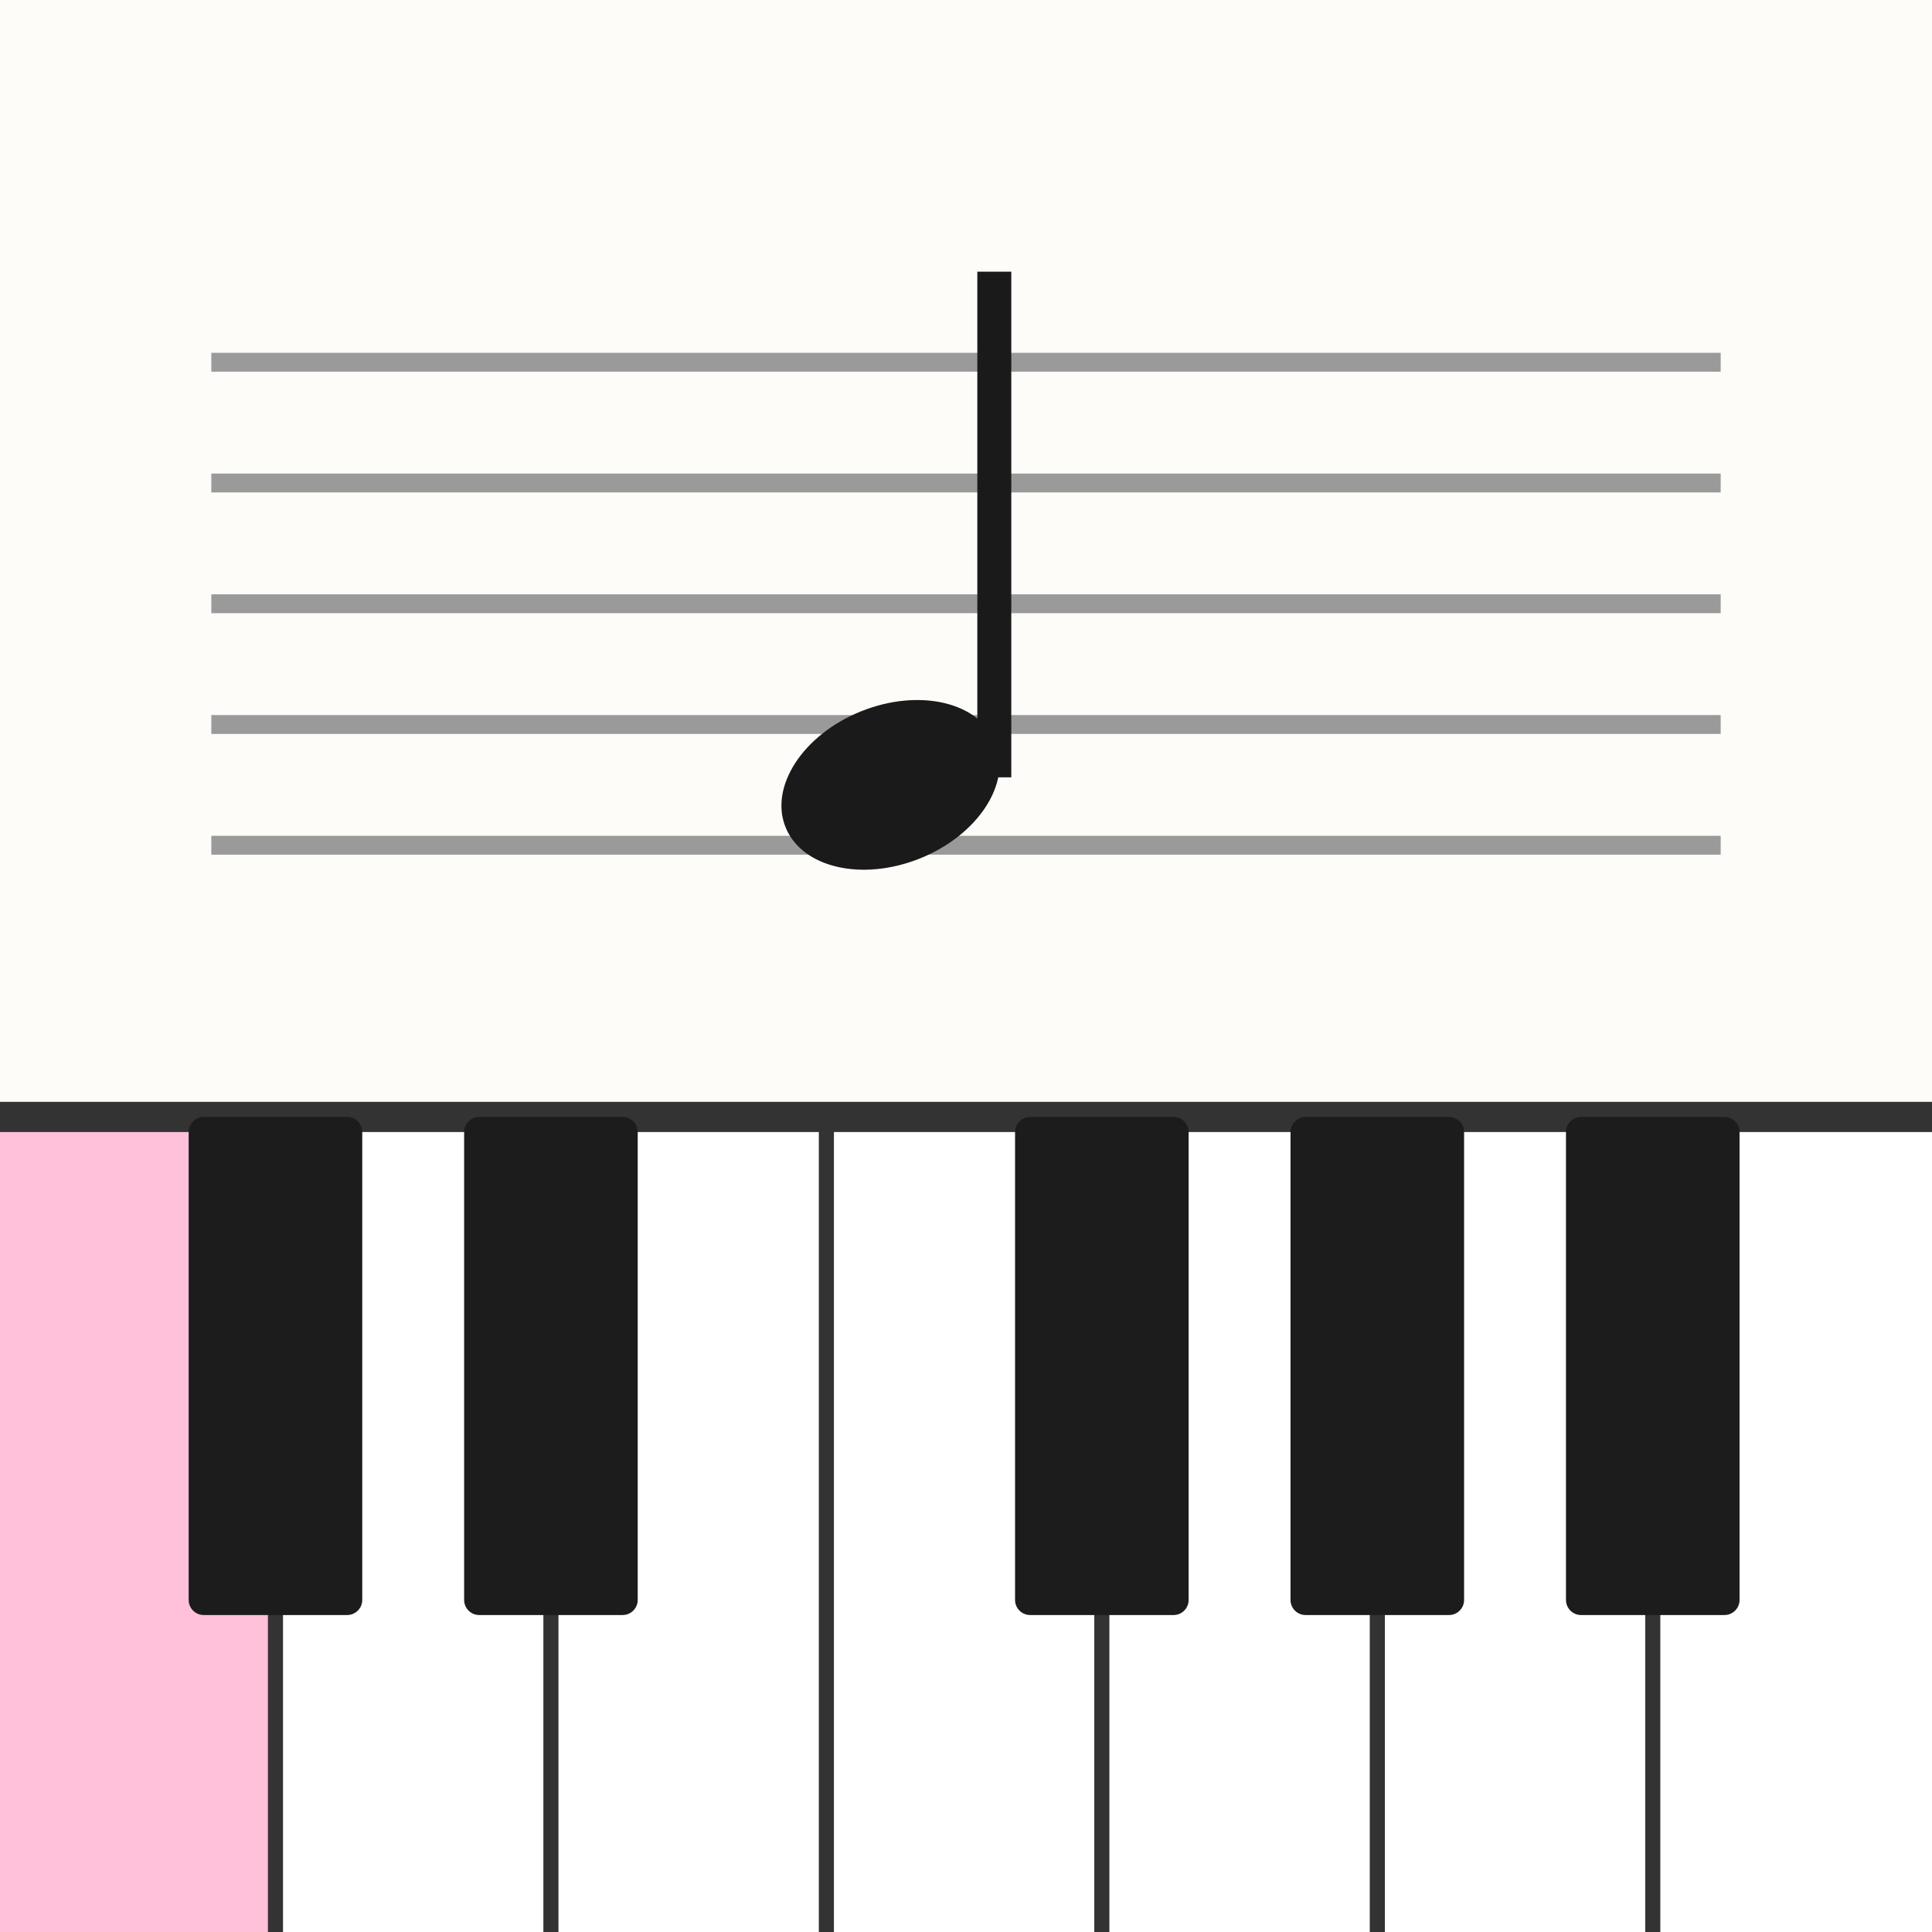
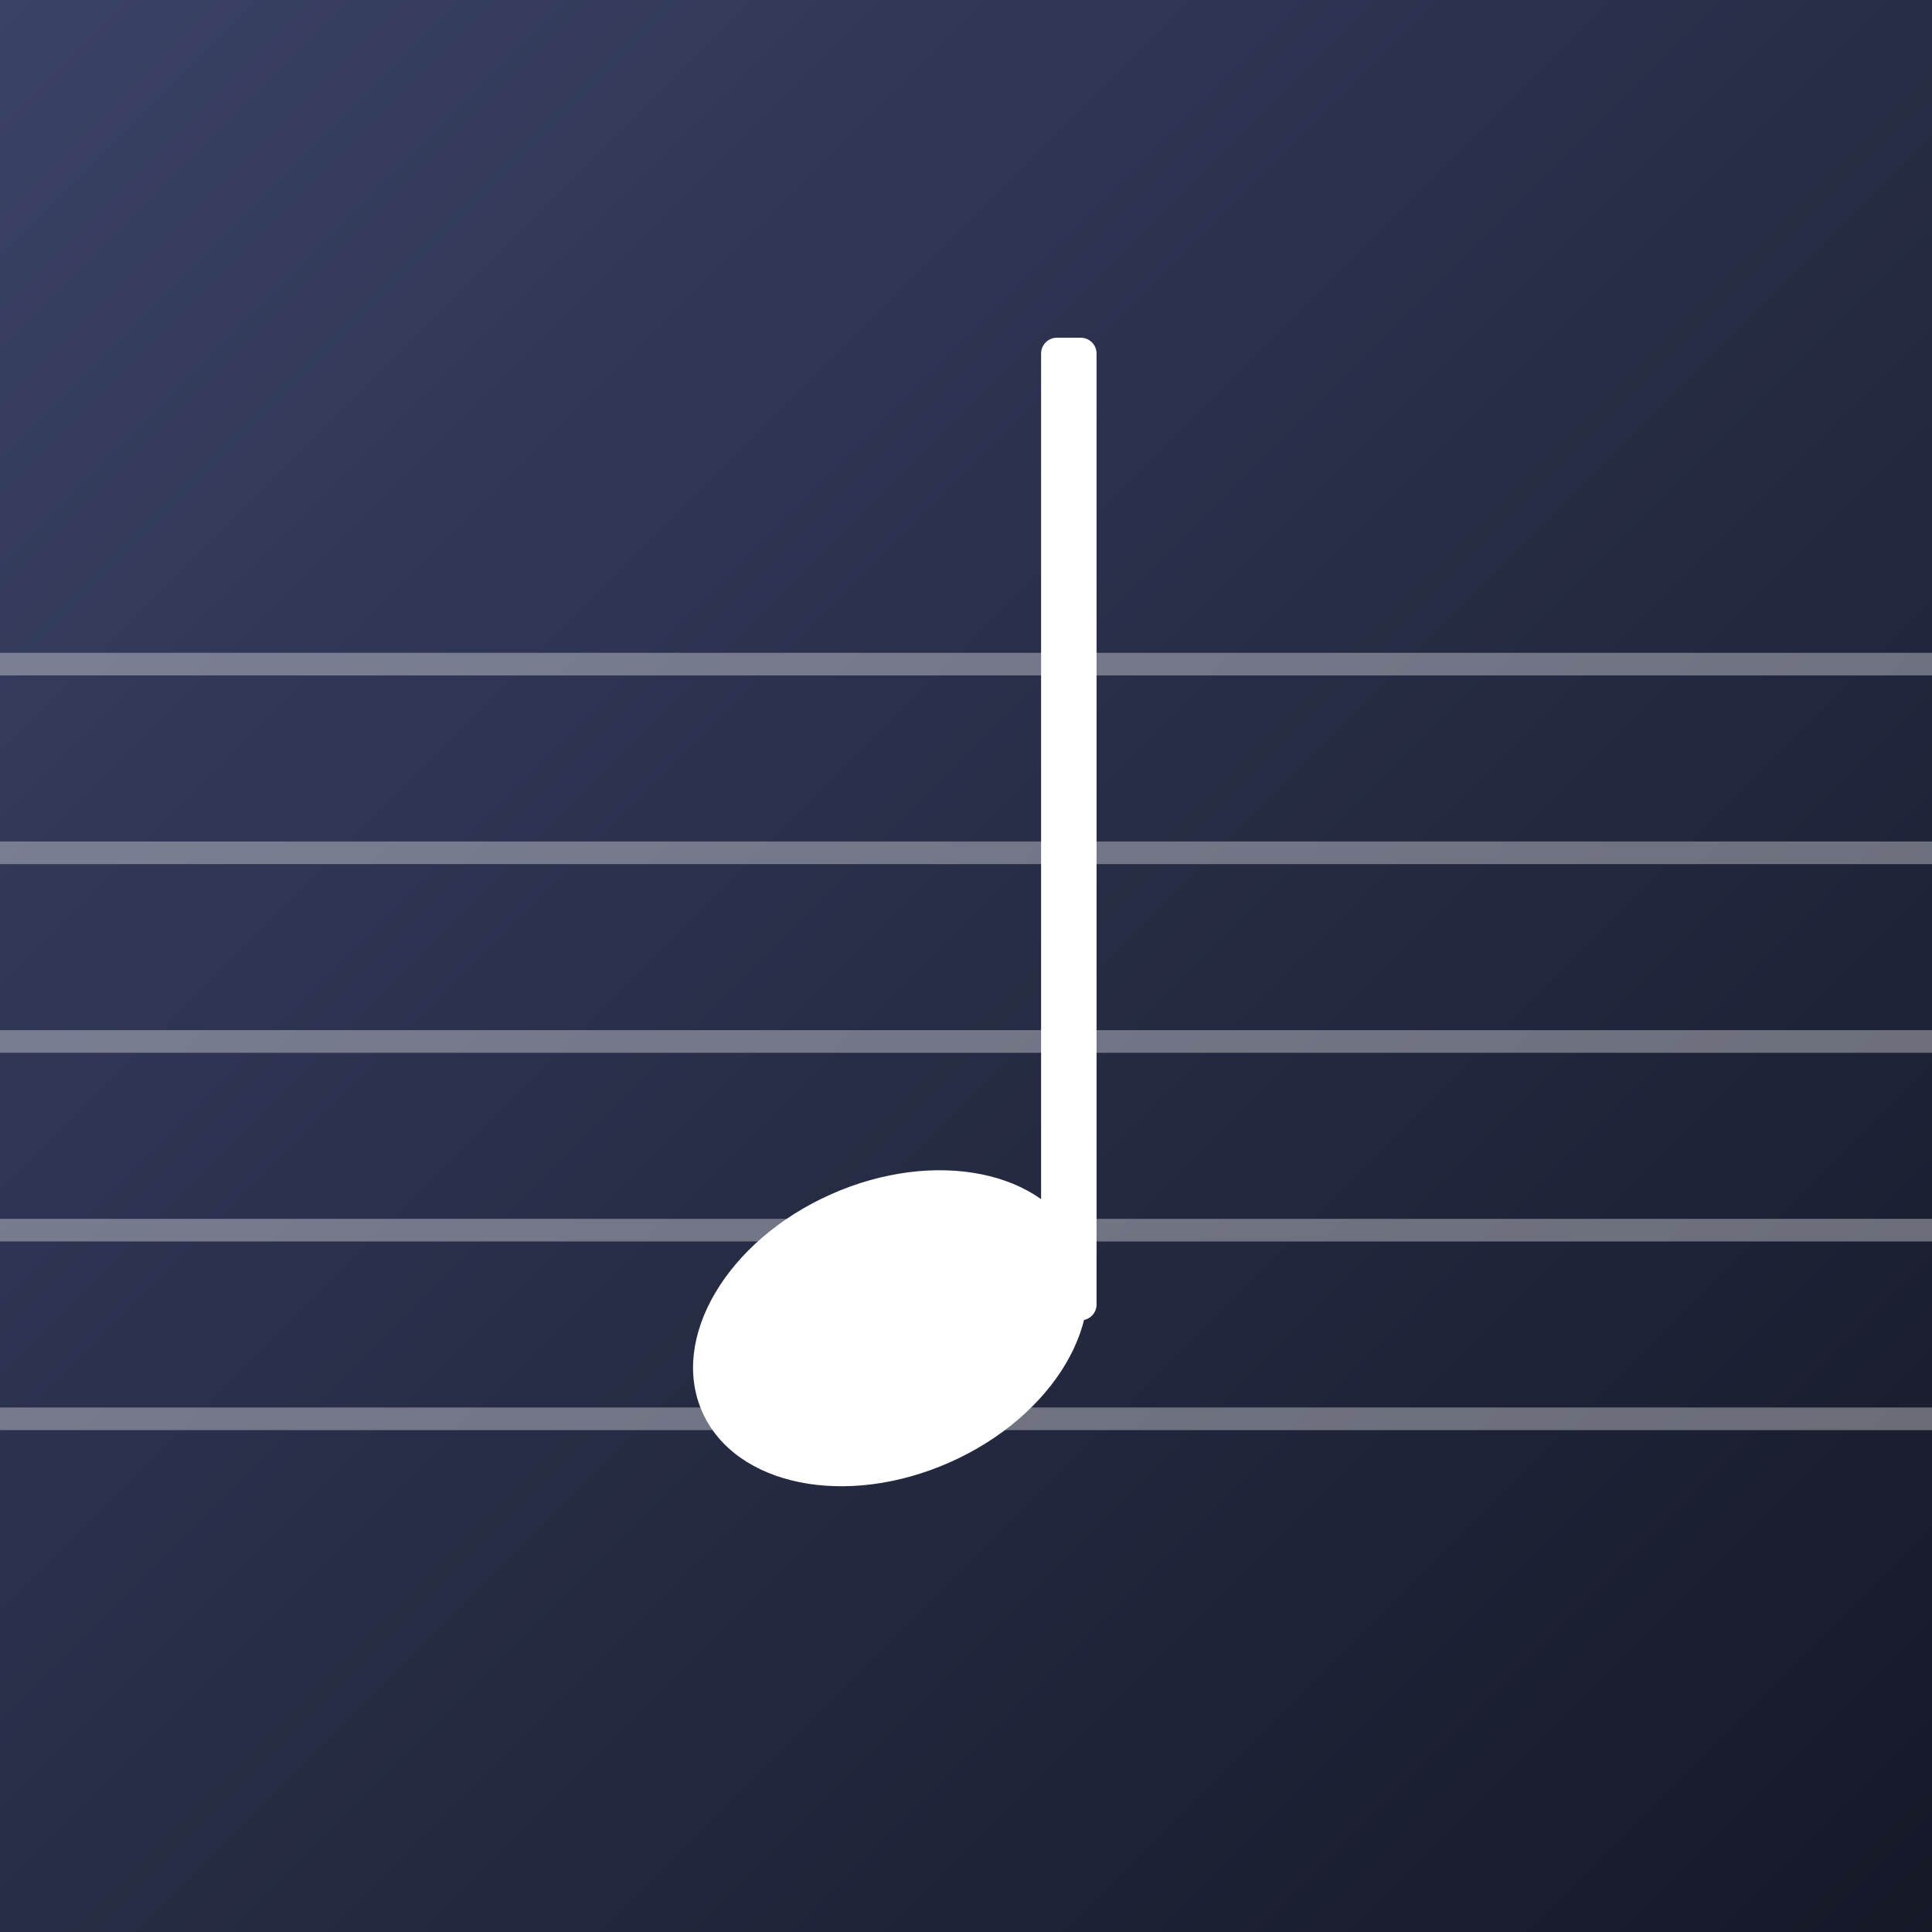
<svg xmlns="http://www.w3.org/2000/svg" viewBox="0 0 512 512">
-   <rect width="512" height="512" fill="#fdfcf8" />
-   <g stroke="#9a9a9a" stroke-width="5">
-     <line x1="56" y1="96" x2="456" y2="96" />
-     <line x1="56" y1="128" x2="456" y2="128" />
-     <line x1="56" y1="160" x2="456" y2="160" />
-     <line x1="56" y1="192" x2="456" y2="192" />
-     <line x1="56" y1="224" x2="456" y2="224" />
+   <defs>
+     <linearGradient id="bg" x1="0" y1="0" x2="1" y2="1">
+       <stop offset="0" stop-color="#3a4266" />
+       <stop offset="1" stop-color="#151827" />
+     </linearGradient>
+   </defs>
+   <rect width="512" height="512" fill="url(#bg)" />
+   <g stroke="#fff" stroke-opacity=".35" stroke-width="6">
+     <line x1="0" y1="176" x2="512" y2="176" />
+     <line x1="0" y1="226" x2="512" y2="226" />
+     <line x1="0" y1="276" x2="512" y2="276" />
+     <line x1="0" y1="326" x2="512" y2="326" />
+     <line x1="0" y1="376" x2="512" y2="376" />
  </g>
-   <ellipse cx="236" cy="208" rx="30" ry="21" transform="rotate(-22 236 208)" fill="#1a1a1a" />
-   <rect x="259" y="72" width="9" height="134" fill="#1a1a1a" />
-   <rect y="296" width="512" height="216" fill="#ffffff" />
-   <rect x="0" y="296" width="73" height="216" fill="#ffc0d9" />
-   <g stroke="#333" stroke-width="4">
-     <line x1="0" y1="296" x2="512" y2="296" stroke-width="8" />
-     <line x1="73" y1="296" x2="73" y2="512" />
-     <line x1="146" y1="296" x2="146" y2="512" />
-     <line x1="219" y1="296" x2="219" y2="512" />
-     <line x1="292" y1="296" x2="292" y2="512" />
-     <line x1="365" y1="296" x2="365" y2="512" />
-     <line x1="438" y1="296" x2="438" y2="512" />
-   </g>
-   <g fill="#1c1c1c">
-     <rect x="50" y="296" width="46" height="132" rx="4" />
-     <rect x="123" y="296" width="46" height="132" rx="4" />
-     <rect x="269" y="296" width="46" height="132" rx="4" />
-     <rect x="342" y="296" width="46" height="132" rx="4" />
-     <rect x="415" y="296" width="46" height="132" rx="4" />
+   <g transform="translate(236 352) scale(1.05)" fill="#fff">
+     <ellipse cx="0" cy="0" rx="52" ry="37" transform="rotate(-24)" />
+     <rect x="38" y="-250" width="14" height="248" rx="4" />
  </g>
</svg>
